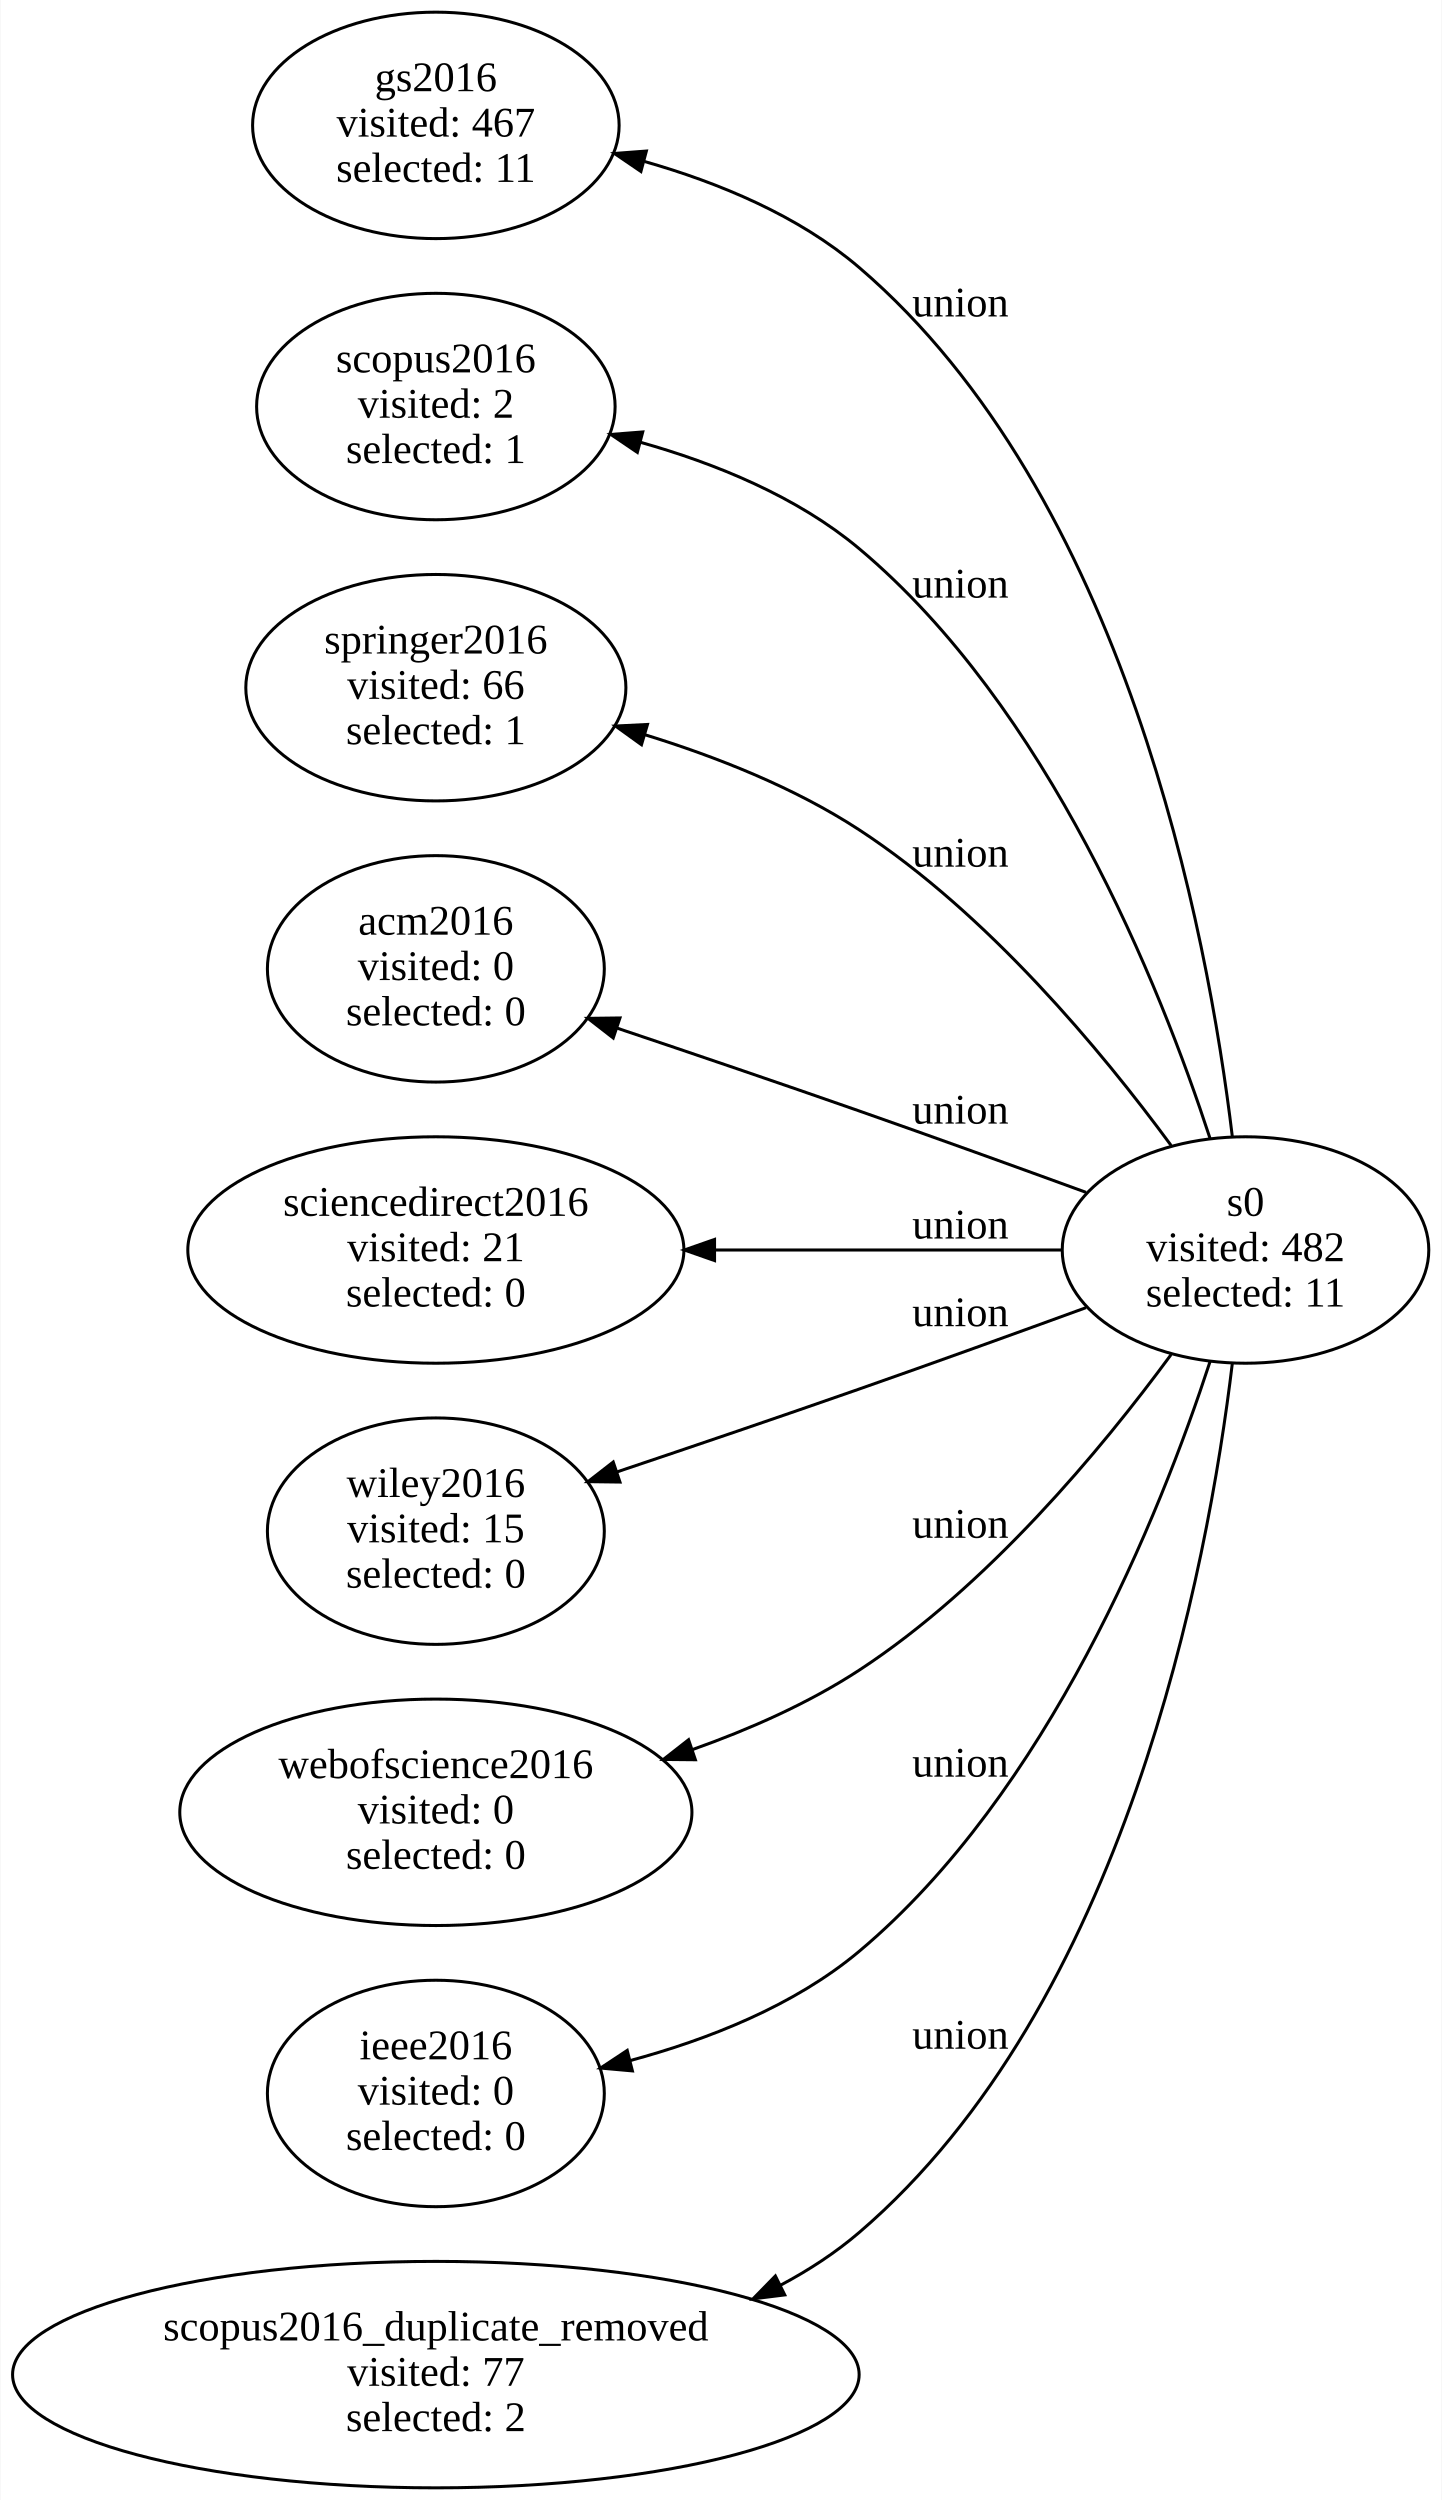
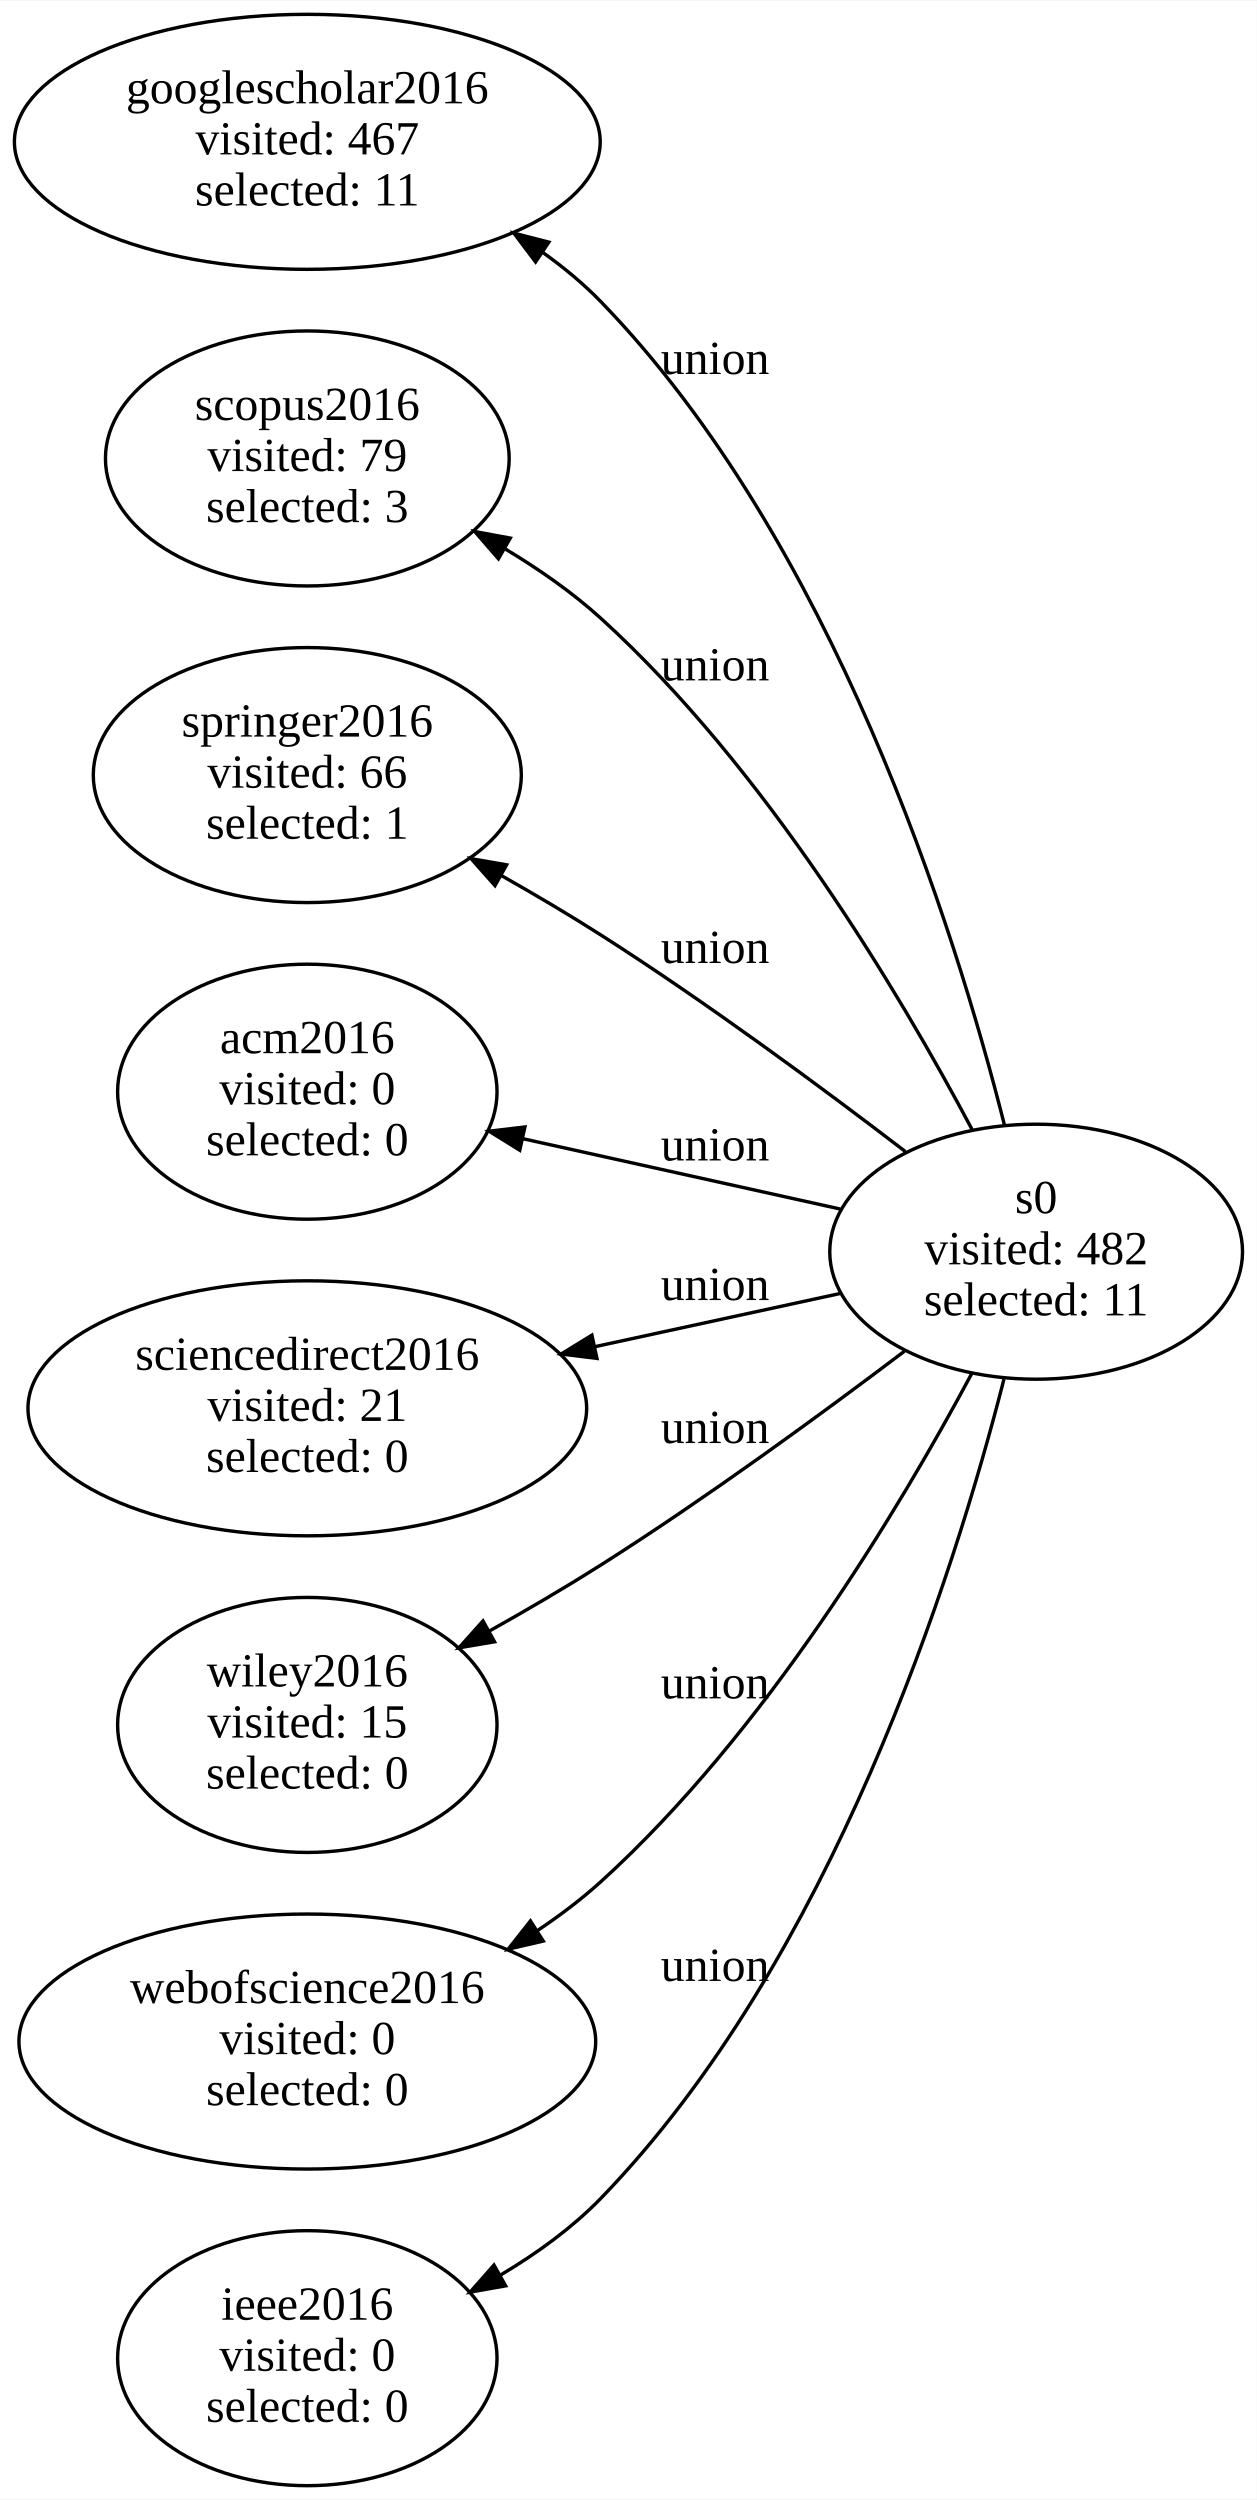
- <svg xmlns="http://www.w3.org/2000/svg" width="477pt" height="827pt" viewBox="0.00 0.00 476.64 826.95">
-   <g id="graph0" class="graph" transform="scale(1 1) rotate(0) translate(4 822.953)">
-     <polygon fill="white" stroke="none" points="-4,4 -4,-822.953 472.637,-822.953 472.637,4 -4,4" />
+ <svg xmlns="http://www.w3.org/2000/svg" width="369pt" height="734pt" viewBox="0.00 0.00 369.16 733.95">
+   <g id="graph0" class="graph" transform="scale(1 1) rotate(0) translate(4 729.953)">
+     <polygon fill="white" stroke="none" points="-4,4 -4,-729.953 365.156,-729.953 365.156,4 -4,4" />
    <g id="node1" class="node">
-       <ellipse fill="none" stroke="black" cx="407.825" cy="-409.477" rx="60.623" ry="37.453" />
-       <text text-anchor="middle" x="407.825" y="-420.777" font-family="Times New Roman,serif" font-size="14.00">s0</text>
-       <text text-anchor="middle" x="407.825" y="-405.777" font-family="Times New Roman,serif" font-size="14.00"> visited: 482</text>
-       <text text-anchor="middle" x="407.825" y="-390.777" font-family="Times New Roman,serif" font-size="14.00"> selected: 11</text>
+       <ellipse fill="none" stroke="black" cx="300.345" cy="-362.477" rx="60.623" ry="37.453" />
+       <text text-anchor="middle" x="300.345" y="-373.777" font-family="Times New Roman,serif" font-size="14.00">s0</text>
+       <text text-anchor="middle" x="300.345" y="-358.777" font-family="Times New Roman,serif" font-size="14.00"> visited: 482</text>
+       <text text-anchor="middle" x="300.345" y="-343.777" font-family="Times New Roman,serif" font-size="14.00"> selected: 11</text>
    </g>
    <g id="node2" class="node">
-       <ellipse fill="none" stroke="black" cx="140.007" cy="-781.477" rx="60.623" ry="37.453" />
-       <text text-anchor="middle" x="140.007" y="-792.777" font-family="Times New Roman,serif" font-size="14.00">gs2016</text>
-       <text text-anchor="middle" x="140.007" y="-777.777" font-family="Times New Roman,serif" font-size="14.00"> visited: 467</text>
-       <text text-anchor="middle" x="140.007" y="-762.777" font-family="Times New Roman,serif" font-size="14.00"> selected: 11</text>
+       <ellipse fill="none" stroke="black" cx="86.267" cy="-688.477" rx="86.035" ry="37.453" />
+       <text text-anchor="middle" x="86.267" y="-699.777" font-family="Times New Roman,serif" font-size="14.00">googlescholar2016</text>
+       <text text-anchor="middle" x="86.267" y="-684.777" font-family="Times New Roman,serif" font-size="14.00"> visited: 467</text>
+       <text text-anchor="middle" x="86.267" y="-669.777" font-family="Times New Roman,serif" font-size="14.00"> selected: 11</text>
    </g>
    <g id="edge1" class="edge">
-       <path fill="none" stroke="black" d="M403.477,-446.873C395.296,-514.977 367.997,-659.134 280.014,-734.477 260.031,-751.589 233.549,-762.543 209.064,-769.523" />
-       <polygon fill="black" stroke="black" points="207.839,-766.228 199.079,-772.188 209.643,-772.991 207.839,-766.228" />
-       <text text-anchor="middle" x="313.514" y="-718.277" font-family="Times New Roman,serif" font-size="14.00">union</text>
+       <path fill="none" stroke="black" d="M291.059,-399.584C276.36,-457.791 240.649,-571.159 172.534,-641.477 167.44,-646.735 161.629,-651.56 155.49,-655.947" />
+       <polygon fill="black" stroke="black" points="153.317,-653.189 146.95,-661.657 157.208,-659.008 153.317,-653.189" />
+       <text text-anchor="middle" x="206.034" y="-620.277" font-family="Times New Roman,serif" font-size="14.00">union</text>
    </g>
    <g id="node3" class="node">
-       <ellipse fill="none" stroke="black" cx="140.007" cy="-688.477" rx="59.294" ry="37.453" />
-       <text text-anchor="middle" x="140.007" y="-699.777" font-family="Times New Roman,serif" font-size="14.00">scopus2016</text>
-       <text text-anchor="middle" x="140.007" y="-684.777" font-family="Times New Roman,serif" font-size="14.00"> visited: 2</text>
-       <text text-anchor="middle" x="140.007" y="-669.777" font-family="Times New Roman,serif" font-size="14.00"> selected: 1</text>
+       <ellipse fill="none" stroke="black" cx="86.267" cy="-595.477" rx="59.294" ry="37.453" />
+       <text text-anchor="middle" x="86.267" y="-606.777" font-family="Times New Roman,serif" font-size="14.00">scopus2016</text>
+       <text text-anchor="middle" x="86.267" y="-591.777" font-family="Times New Roman,serif" font-size="14.00"> visited: 79</text>
+       <text text-anchor="middle" x="86.267" y="-576.777" font-family="Times New Roman,serif" font-size="14.00"> selected: 3</text>
    </g>
    <g id="edge2" class="edge">
-       <path fill="none" stroke="black" d="M396.111,-446.335C379.458,-497.303 342.595,-588.946 280.014,-641.477 259.516,-658.683 232.432,-669.683 207.619,-676.672" />
-       <polygon fill="black" stroke="black" points="206.652,-673.307 197.879,-679.248 208.442,-680.074 206.652,-673.307" />
-       <text text-anchor="middle" x="313.514" y="-625.277" font-family="Times New Roman,serif" font-size="14.00">union</text>
+       <path fill="none" stroke="black" d="M281.528,-398.364C260.07,-438.788 220.816,-504.56 172.534,-548.477 164.12,-556.13 154.238,-563.007 144.242,-568.987" />
+       <polygon fill="black" stroke="black" points="142.404,-566.006 135.461,-574.009 145.879,-572.083 142.404,-566.006" />
+       <text text-anchor="middle" x="206.034" y="-530.277" font-family="Times New Roman,serif" font-size="14.00">union</text>
    </g>
    <g id="node4" class="node">
-       <ellipse fill="none" stroke="black" cx="140.007" cy="-595.477" rx="62.865" ry="37.453" />
-       <text text-anchor="middle" x="140.007" y="-606.777" font-family="Times New Roman,serif" font-size="14.00">springer2016</text>
-       <text text-anchor="middle" x="140.007" y="-591.777" font-family="Times New Roman,serif" font-size="14.00"> visited: 66</text>
-       <text text-anchor="middle" x="140.007" y="-576.777" font-family="Times New Roman,serif" font-size="14.00"> selected: 1</text>
+       <ellipse fill="none" stroke="black" cx="86.267" cy="-502.477" rx="62.865" ry="37.453" />
+       <text text-anchor="middle" x="86.267" y="-513.777" font-family="Times New Roman,serif" font-size="14.00">springer2016</text>
+       <text text-anchor="middle" x="86.267" y="-498.777" font-family="Times New Roman,serif" font-size="14.00"> visited: 66</text>
+       <text text-anchor="middle" x="86.267" y="-483.777" font-family="Times New Roman,serif" font-size="14.00"> selected: 1</text>
    </g>
    <g id="edge3" class="edge">
-       <path fill="none" stroke="black" d="M383.201,-444.08C360.192,-475.38 322.541,-520.698 280.014,-548.477 258.644,-562.436 232.709,-572.668 209.055,-579.952" />
-       <polygon fill="black" stroke="black" points="208.024,-576.607 199.425,-582.797 210.007,-583.32 208.024,-576.607" />
-       <text text-anchor="middle" x="313.514" y="-536.277" font-family="Times New Roman,serif" font-size="14.00">union</text>
+       <path fill="none" stroke="black" d="M261.956,-391.872C237.165,-410.863 203.599,-435.641 172.534,-455.477 163.263,-461.397 153.195,-467.344 143.335,-472.923" />
+       <polygon fill="black" stroke="black" points="141.391,-469.999 134.366,-477.93 144.804,-476.111 141.391,-469.999" />
+       <text text-anchor="middle" x="206.034" y="-447.277" font-family="Times New Roman,serif" font-size="14.00">union</text>
    </g>
    <g id="node5" class="node">
-       <ellipse fill="none" stroke="black" cx="140.007" cy="-502.477" rx="55.723" ry="37.453" />
-       <text text-anchor="middle" x="140.007" y="-513.777" font-family="Times New Roman,serif" font-size="14.00">acm2016</text>
-       <text text-anchor="middle" x="140.007" y="-498.777" font-family="Times New Roman,serif" font-size="14.00"> visited: 0</text>
-       <text text-anchor="middle" x="140.007" y="-483.777" font-family="Times New Roman,serif" font-size="14.00"> selected: 0</text>
+       <ellipse fill="none" stroke="black" cx="86.267" cy="-409.477" rx="55.723" ry="37.453" />
+       <text text-anchor="middle" x="86.267" y="-420.777" font-family="Times New Roman,serif" font-size="14.00">acm2016</text>
+       <text text-anchor="middle" x="86.267" y="-405.777" font-family="Times New Roman,serif" font-size="14.00"> visited: 0</text>
+       <text text-anchor="middle" x="86.267" y="-390.777" font-family="Times New Roman,serif" font-size="14.00"> selected: 0</text>
    </g>
    <g id="edge4" class="edge">
-       <path fill="none" stroke="black" d="M355.091,-428.534C332.135,-436.914 304.769,-446.803 280.014,-455.477 253.802,-464.661 224.703,-474.547 199.931,-482.872" />
-       <polygon fill="black" stroke="black" points="198.679,-479.6 190.312,-486.099 200.906,-486.236 198.679,-479.6" />
-       <text text-anchor="middle" x="313.514" y="-451.277" font-family="Times New Roman,serif" font-size="14.00">union</text>
+       <path fill="none" stroke="black" d="M242.791,-375.01C214.017,-381.387 178.978,-389.152 149.447,-395.697" />
+       <polygon fill="black" stroke="black" points="148.666,-392.285 139.661,-397.865 150.181,-399.119 148.666,-392.285" />
+       <text text-anchor="middle" x="206.034" y="-389.277" font-family="Times New Roman,serif" font-size="14.00">union</text>
    </g>
    <g id="node6" class="node">
-       <ellipse fill="none" stroke="black" cx="140.007" cy="-409.477" rx="82.049" ry="37.453" />
-       <text text-anchor="middle" x="140.007" y="-420.777" font-family="Times New Roman,serif" font-size="14.00">sciencedirect2016</text>
-       <text text-anchor="middle" x="140.007" y="-405.777" font-family="Times New Roman,serif" font-size="14.00"> visited: 21</text>
-       <text text-anchor="middle" x="140.007" y="-390.777" font-family="Times New Roman,serif" font-size="14.00"> selected: 0</text>
+       <ellipse fill="none" stroke="black" cx="86.267" cy="-316.477" rx="82.049" ry="37.453" />
+       <text text-anchor="middle" x="86.267" y="-327.777" font-family="Times New Roman,serif" font-size="14.00">sciencedirect2016</text>
+       <text text-anchor="middle" x="86.267" y="-312.777" font-family="Times New Roman,serif" font-size="14.00"> visited: 21</text>
+       <text text-anchor="middle" x="86.267" y="-297.777" font-family="Times New Roman,serif" font-size="14.00"> selected: 0</text>
    </g>
    <g id="edge5" class="edge">
-       <path fill="none" stroke="black" d="M346.839,-409.477C313.033,-409.477 270.111,-409.477 232.22,-409.477" />
-       <polygon fill="black" stroke="black" points="232.193,-405.977 222.193,-409.477 232.193,-412.977 232.193,-405.977" />
-       <text text-anchor="middle" x="313.514" y="-413.277" font-family="Times New Roman,serif" font-size="14.00">union</text>
+       <path fill="none" stroke="black" d="M242.791,-350.21C220.682,-345.415 194.874,-339.817 170.708,-334.575" />
+       <polygon fill="black" stroke="black" points="171.342,-331.131 160.827,-332.432 169.858,-337.972 171.342,-331.131" />
+       <text text-anchor="middle" x="206.034" y="-348.277" font-family="Times New Roman,serif" font-size="14.00">union</text>
    </g>
    <g id="node7" class="node">
-       <ellipse fill="none" stroke="black" cx="140.007" cy="-316.477" rx="55.723" ry="37.453" />
-       <text text-anchor="middle" x="140.007" y="-327.777" font-family="Times New Roman,serif" font-size="14.00">wiley2016</text>
-       <text text-anchor="middle" x="140.007" y="-312.777" font-family="Times New Roman,serif" font-size="14.00"> visited: 15</text>
-       <text text-anchor="middle" x="140.007" y="-297.777" font-family="Times New Roman,serif" font-size="14.00"> selected: 0</text>
+       <ellipse fill="none" stroke="black" cx="86.267" cy="-223.477" rx="55.723" ry="37.453" />
+       <text text-anchor="middle" x="86.267" y="-234.777" font-family="Times New Roman,serif" font-size="14.00">wiley2016</text>
+       <text text-anchor="middle" x="86.267" y="-219.777" font-family="Times New Roman,serif" font-size="14.00"> visited: 15</text>
+       <text text-anchor="middle" x="86.267" y="-204.777" font-family="Times New Roman,serif" font-size="14.00"> selected: 0</text>
    </g>
    <g id="edge6" class="edge">
-       <path fill="none" stroke="black" d="M355.091,-390.42C332.135,-382.039 304.769,-372.15 280.014,-363.477 253.802,-354.292 224.703,-344.406 199.931,-336.082" />
-       <polygon fill="black" stroke="black" points="200.906,-332.717 190.312,-332.854 198.679,-339.353 200.906,-332.717" />
-       <text text-anchor="middle" x="313.514" y="-384.277" font-family="Times New Roman,serif" font-size="14.00">union</text>
+       <path fill="none" stroke="black" d="M261.635,-333.228C236.854,-314.485 203.418,-290.086 172.534,-270.477 162.166,-263.894 150.815,-257.262 139.874,-251.139" />
+       <polygon fill="black" stroke="black" points="141.255,-247.903 130.81,-246.127 137.868,-254.029 141.255,-247.903" />
+       <text text-anchor="middle" x="206.034" y="-306.277" font-family="Times New Roman,serif" font-size="14.00">union</text>
    </g>
    <g id="node8" class="node">
-       <ellipse fill="none" stroke="black" cx="140.007" cy="-223.477" rx="84.706" ry="37.453" />
-       <text text-anchor="middle" x="140.007" y="-234.777" font-family="Times New Roman,serif" font-size="14.00">webofscience2016</text>
-       <text text-anchor="middle" x="140.007" y="-219.777" font-family="Times New Roman,serif" font-size="14.00"> visited: 0</text>
-       <text text-anchor="middle" x="140.007" y="-204.777" font-family="Times New Roman,serif" font-size="14.00"> selected: 0</text>
+       <ellipse fill="none" stroke="black" cx="86.267" cy="-130.477" rx="84.706" ry="37.453" />
+       <text text-anchor="middle" x="86.267" y="-141.777" font-family="Times New Roman,serif" font-size="14.00">webofscience2016</text>
+       <text text-anchor="middle" x="86.267" y="-126.777" font-family="Times New Roman,serif" font-size="14.00"> visited: 0</text>
+       <text text-anchor="middle" x="86.267" y="-111.777" font-family="Times New Roman,serif" font-size="14.00"> selected: 0</text>
    </g>
    <g id="edge7" class="edge">
-       <path fill="none" stroke="black" d="M383.201,-374.873C360.192,-343.573 322.541,-298.256 280.014,-270.477 263.32,-259.571 243.838,-250.941 224.835,-244.214" />
-       <polygon fill="black" stroke="black" points="225.854,-240.864 215.26,-240.965 223.605,-247.492 225.854,-240.864" />
-       <text text-anchor="middle" x="313.514" y="-314.277" font-family="Times New Roman,serif" font-size="14.00">union</text>
+       <path fill="none" stroke="black" d="M281.484,-326.788C259.985,-286.586 220.694,-221.172 172.534,-177.477 166.813,-172.286 160.417,-167.45 153.769,-163.009" />
+       <polygon fill="black" stroke="black" points="155.564,-160.002 145.246,-157.596 151.811,-165.912 155.564,-160.002" />
+       <text text-anchor="middle" x="206.034" y="-231.277" font-family="Times New Roman,serif" font-size="14.00">union</text>
    </g>
    <g id="node9" class="node">
-       <ellipse fill="none" stroke="black" cx="140.007" cy="-130.477" rx="55.723" ry="37.453" />
-       <text text-anchor="middle" x="140.007" y="-141.777" font-family="Times New Roman,serif" font-size="14.00">ieee2016</text>
-       <text text-anchor="middle" x="140.007" y="-126.777" font-family="Times New Roman,serif" font-size="14.00"> visited: 0</text>
-       <text text-anchor="middle" x="140.007" y="-111.777" font-family="Times New Roman,serif" font-size="14.00"> selected: 0</text>
+       <ellipse fill="none" stroke="black" cx="86.267" cy="-37.477" rx="55.723" ry="37.453" />
+       <text text-anchor="middle" x="86.267" y="-48.777" font-family="Times New Roman,serif" font-size="14.00">ieee2016</text>
+       <text text-anchor="middle" x="86.267" y="-33.777" font-family="Times New Roman,serif" font-size="14.00"> visited: 0</text>
+       <text text-anchor="middle" x="86.267" y="-18.777" font-family="Times New Roman,serif" font-size="14.00"> selected: 0</text>
    </g>
    <g id="edge8" class="edge">
-       <path fill="none" stroke="black" d="M396.111,-372.618C379.458,-321.65 342.595,-230.007 280.014,-177.477 258.56,-159.468 229.892,-148.258 204.164,-141.33" />
-       <polygon fill="black" stroke="black" points="205.022,-137.937 194.469,-138.879 203.306,-144.723 205.022,-137.937" />
-       <text text-anchor="middle" x="313.514" y="-235.277" font-family="Times New Roman,serif" font-size="14.00">union</text>
-     </g>
-     <g id="node10" class="node">
-       <ellipse fill="none" stroke="black" cx="140.007" cy="-37.477" rx="140.014" ry="37.453" />
-       <text text-anchor="middle" x="140.007" y="-48.777" font-family="Times New Roman,serif" font-size="14.00">scopus2016_duplicate_removed</text>
-       <text text-anchor="middle" x="140.007" y="-33.777" font-family="Times New Roman,serif" font-size="14.00"> visited: 77</text>
-       <text text-anchor="middle" x="140.007" y="-18.777" font-family="Times New Roman,serif" font-size="14.00"> selected: 2</text>
-     </g>
-     <g id="edge9" class="edge">
-       <path fill="none" stroke="black" d="M403.477,-372.08C395.296,-303.976 367.997,-159.819 280.014,-84.477 272.169,-77.759 263.322,-71.99 253.988,-67.038" />
-       <polygon fill="black" stroke="black" points="255.42,-63.841 244.906,-62.536 252.311,-70.113 255.42,-63.841" />
-       <text text-anchor="middle" x="313.514" y="-145.277" font-family="Times New Roman,serif" font-size="14.00">union</text>
+       <path fill="none" stroke="black" d="M290.89,-325.039C276.051,-266.915 240.262,-154.395 172.534,-84.477 164.081,-75.75 153.653,-68.219 143.026,-61.9" />
+       <polygon fill="black" stroke="black" points="144.523,-58.726 134.091,-56.877 141.093,-64.828 144.523,-58.726" />
+       <text text-anchor="middle" x="206.034" y="-148.277" font-family="Times New Roman,serif" font-size="14.00">union</text>
    </g>
  </g>
</svg>
